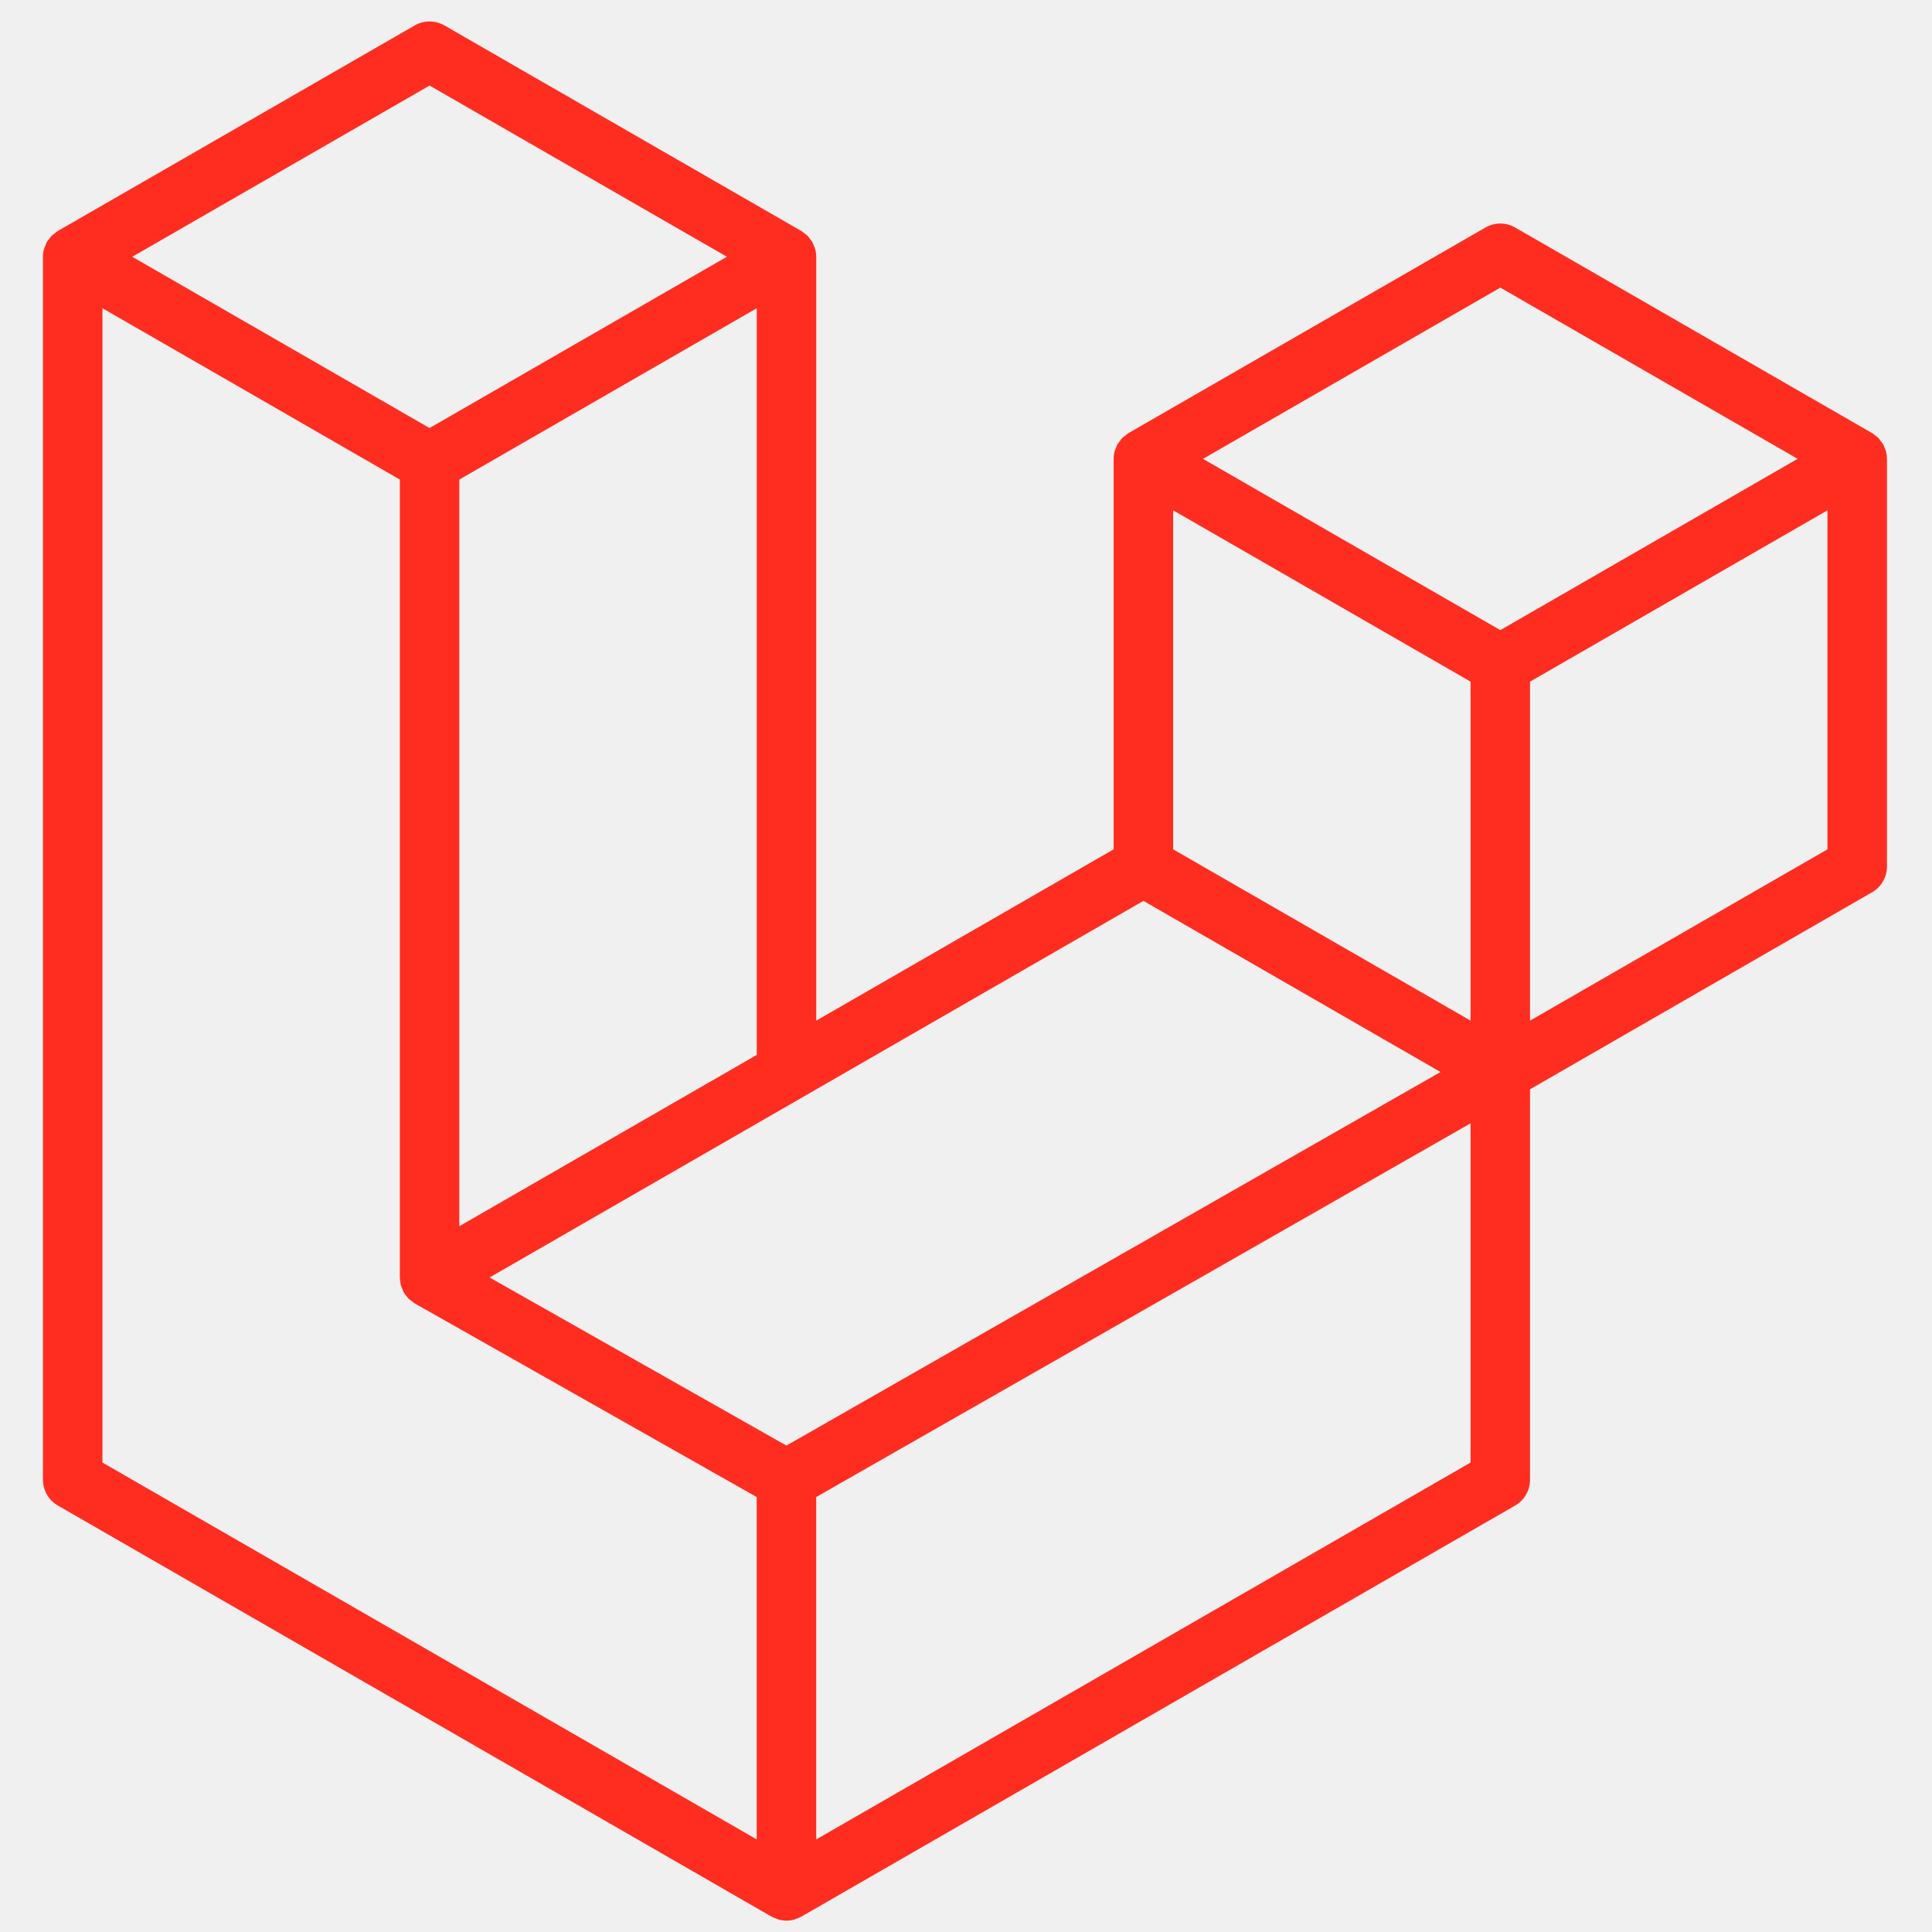
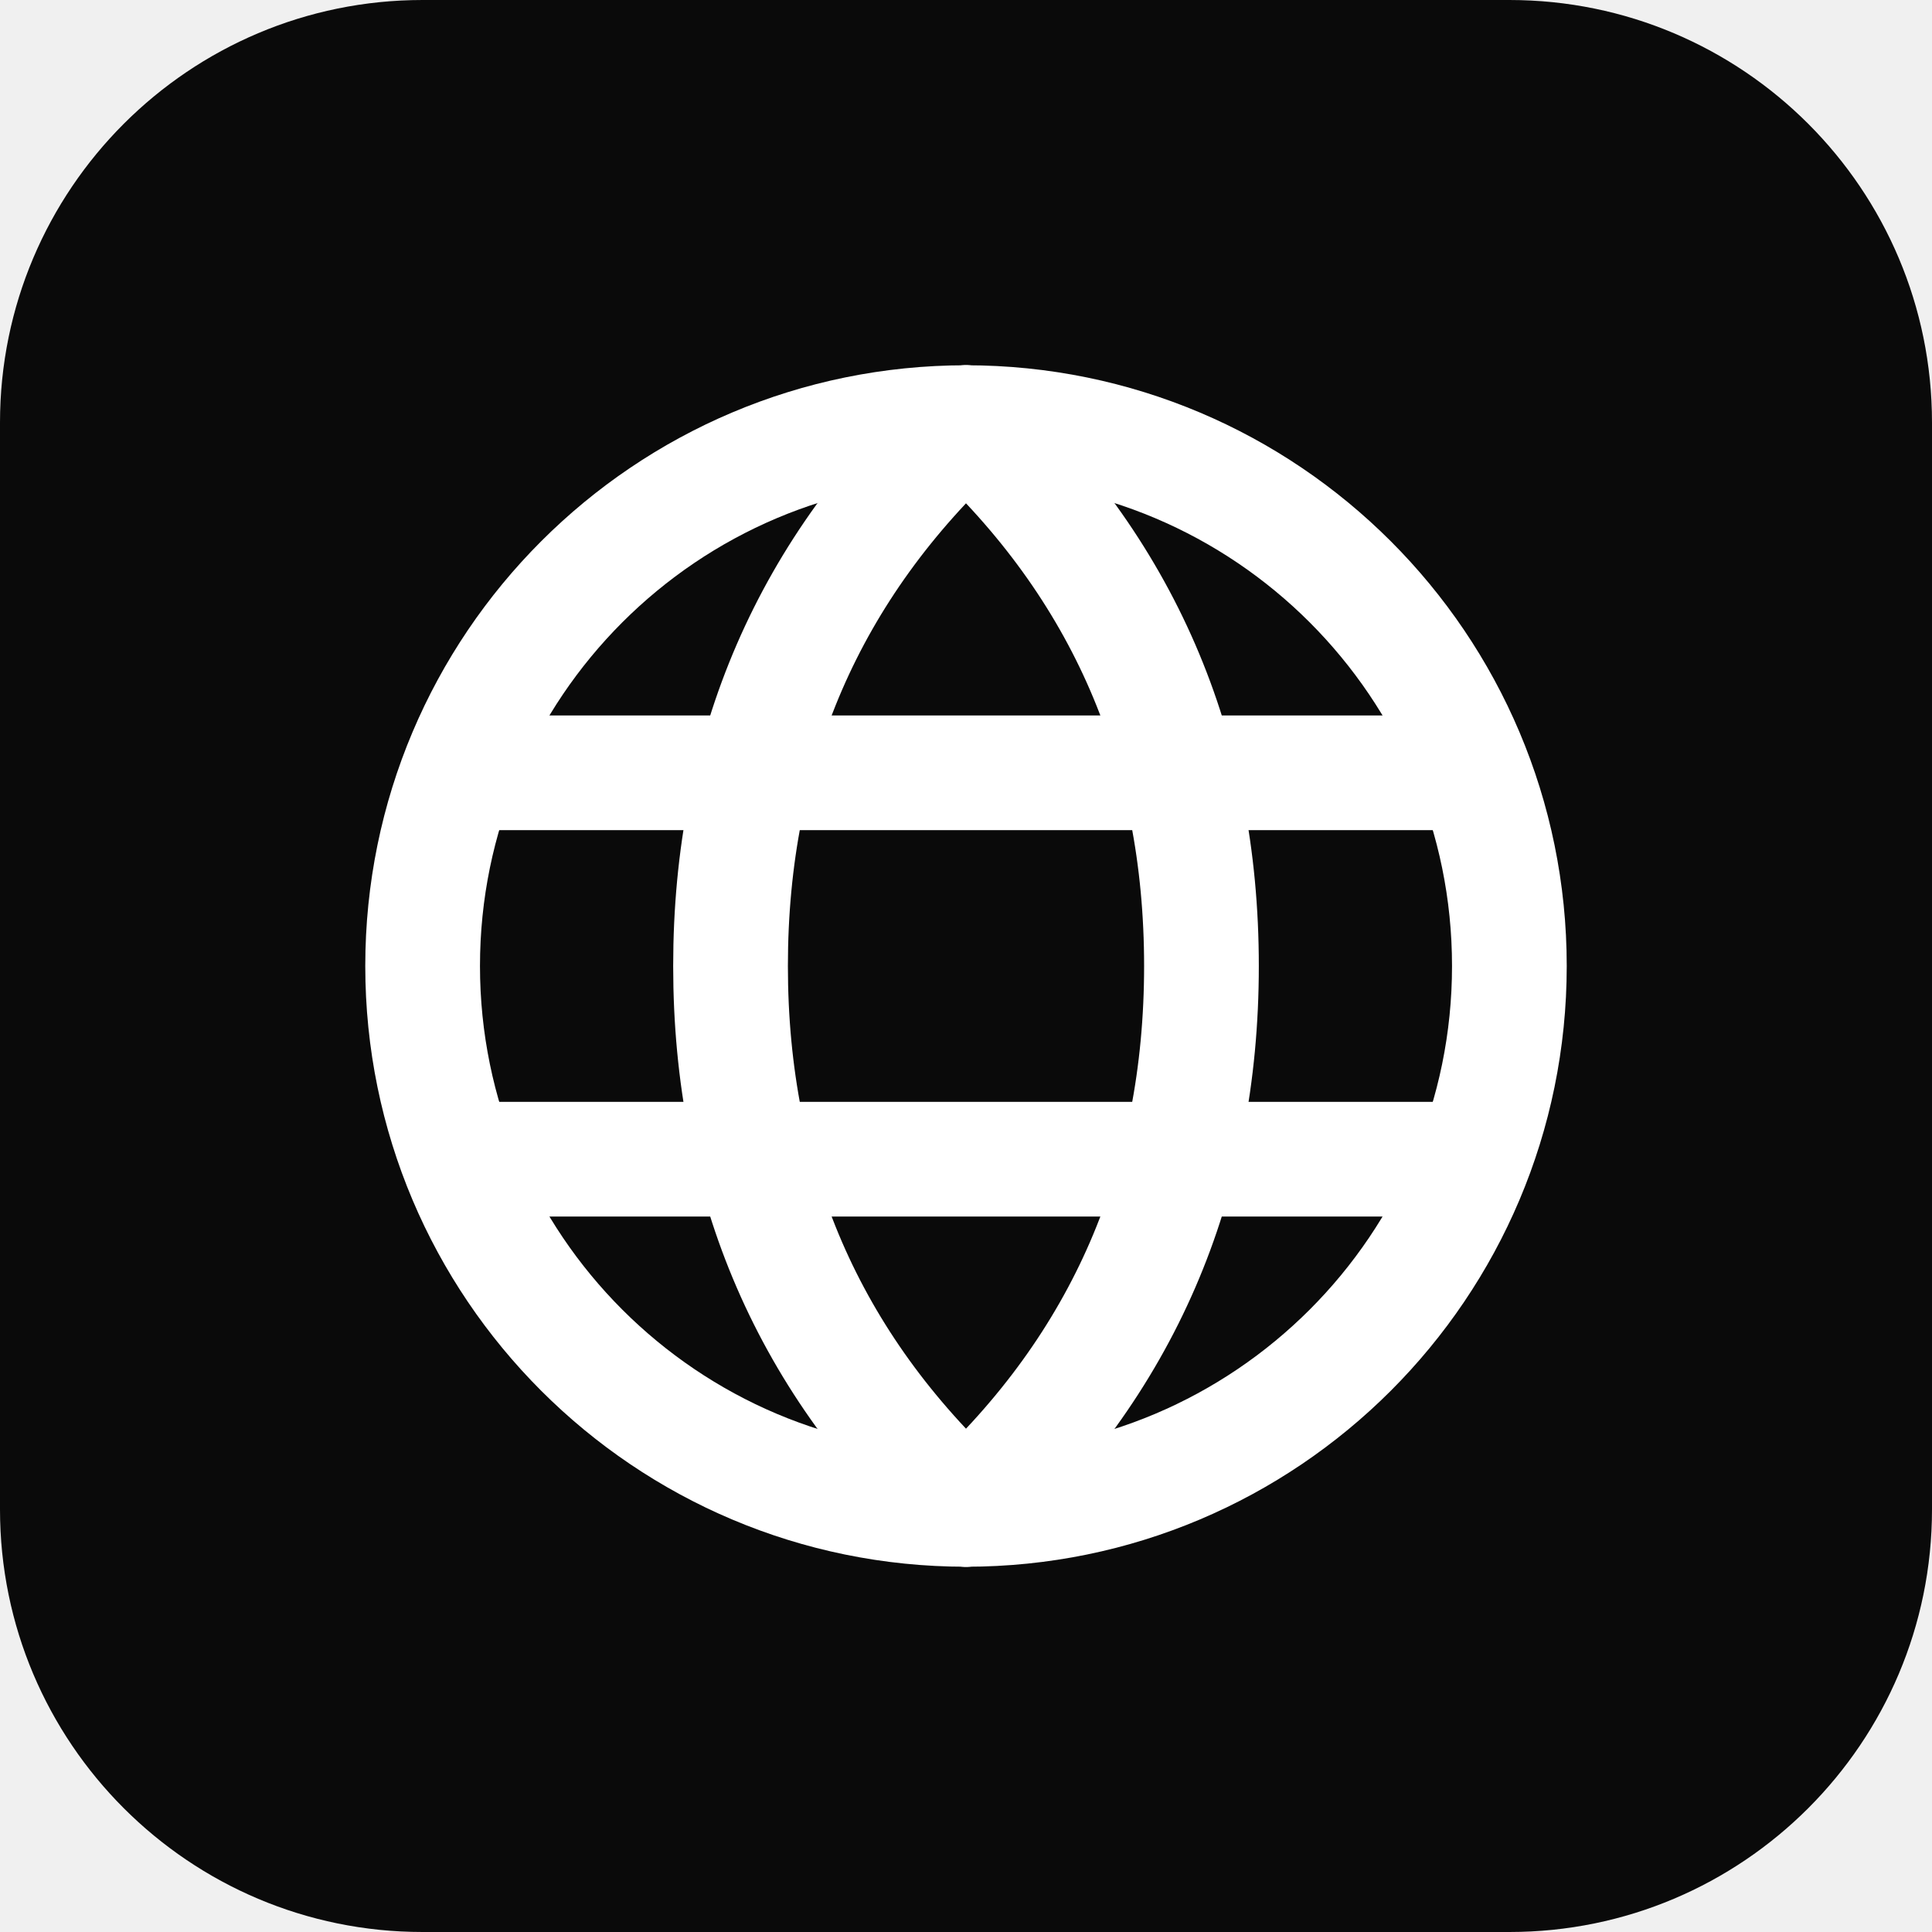
- <svg xmlns="http://www.w3.org/2000/svg" width="166" height="166" viewBox="0 0 166 166" fill="none">
-   <path fill-rule="evenodd" clip-rule="evenodd" d="M162.041 38.759C162.099 38.977 162.129 39.201 162.13 39.426V74.452C162.13 74.902 162.011 75.344 161.786 75.733C161.561 76.122 161.237 76.444 160.847 76.668L131.462 93.594V127.141C131.462 128.054 130.977 128.897 130.186 129.357L68.847 164.683C68.707 164.763 68.554 164.814 68.401 164.868C68.343 164.887 68.289 164.922 68.228 164.938C67.8 165.051 67.349 165.051 66.92 164.938C66.85 164.919 66.786 164.881 66.719 164.855C66.579 164.804 66.432 164.76 66.298 164.683L4.972 129.357C4.583 129.133 4.259 128.81 4.034 128.421C3.808 128.032 3.69 127.591 3.689 127.141L3.689 22.063C3.689 21.834 3.721 21.61 3.779 21.393C3.798 21.32 3.843 21.253 3.868 21.179C3.916 21.045 3.961 20.908 4.031 20.783C4.079 20.7 4.149 20.633 4.206 20.557C4.28 20.454 4.347 20.349 4.433 20.26C4.506 20.186 4.602 20.132 4.685 20.068C4.778 19.992 4.861 19.909 4.966 19.848L35.633 2.185C36.022 1.961 36.462 1.844 36.91 1.844C37.358 1.844 37.798 1.961 38.186 2.185L68.851 19.848H68.857C68.959 19.912 69.045 19.992 69.138 20.065C69.221 20.129 69.313 20.186 69.387 20.257C69.476 20.349 69.54 20.454 69.616 20.557C69.671 20.633 69.744 20.7 69.789 20.783C69.862 20.911 69.904 21.045 69.955 21.179C69.98 21.253 70.025 21.32 70.044 21.396C70.103 21.614 70.133 21.838 70.133 22.063V87.694L95.686 72.974V39.423C95.686 39.2 95.718 38.973 95.775 38.759C95.798 38.683 95.839 38.615 95.865 38.542C95.916 38.408 95.96 38.271 96.031 38.146C96.079 38.063 96.149 37.996 96.203 37.92C96.279 37.818 96.343 37.712 96.433 37.623C96.506 37.549 96.599 37.495 96.681 37.431C96.777 37.355 96.86 37.272 96.962 37.211L127.633 19.548C128.021 19.324 128.461 19.206 128.91 19.206C129.358 19.206 129.798 19.324 130.186 19.548L160.85 37.211C160.959 37.275 161.042 37.355 161.137 37.428C161.217 37.492 161.31 37.549 161.383 37.62C161.473 37.712 161.536 37.818 161.613 37.92C161.67 37.996 161.741 38.063 161.785 38.146C161.859 38.271 161.9 38.408 161.951 38.542C161.98 38.615 162.021 38.683 162.041 38.759ZM157.018 72.974V43.848L146.287 50.028L131.462 58.568V87.694L157.021 72.974H157.018ZM126.354 125.663V96.518L111.771 104.85L70.13 128.626V158.046L126.354 125.663ZM8.801 26.485V125.663L65.018 158.043V128.629L35.649 112L35.64 111.994L35.627 111.988C35.528 111.93 35.445 111.847 35.353 111.777C35.273 111.713 35.18 111.662 35.11 111.592L35.104 111.582C35.021 111.502 34.963 111.403 34.893 111.314C34.829 111.228 34.753 111.154 34.702 111.065L34.699 111.055C34.641 110.96 34.606 110.845 34.565 110.736C34.523 110.64 34.469 110.551 34.443 110.449C34.411 110.328 34.405 110.197 34.392 110.072C34.379 109.976 34.354 109.881 34.354 109.785V109.778V41.205L19.532 32.662L8.801 26.485ZM36.913 7.35L11.364 22.063L36.907 36.777L62.453 22.06L36.907 7.35H36.913ZM50.2 99.174L65.022 90.637V26.485L54.291 32.665L39.466 41.205V105.357L50.2 99.174ZM128.91 24.713L103.363 39.426L128.91 54.14L154.453 39.423L128.91 24.713ZM126.354 58.568L111.529 50.028L100.798 43.848V72.974L115.619 81.511L126.354 87.694V58.568ZM67.571 124.205L105.042 102.803L123.772 92.109L98.245 77.405L68.854 94.334L42.066 109.762L67.571 124.205Z" fill="#FF2D20" />
+ <svg xmlns="http://www.w3.org/2000/svg" width="32" height="32" viewBox="0 0 32 32" fill="none">
+   <rect width="32" height="32" rx="7" fill="#0a0a0a" />
+   <g transform="translate(4 4)" stroke="#ffffff" stroke-width="1.9" stroke-linecap="round" stroke-linejoin="round">
+     <circle cx="12" cy="12" r="9" />
+     <path d="M12 3c-2.6 2.4-3.9 5.4-3.9 9s1.3 6.6 3.9 9" />
+     <path d="M12 3c2.6 2.4 3.9 5.4 3.9 9s-1.3 6.6-3.9 9" />
+     <path d="M3.6 8.8h16.8M3.6 15.2h16.8" />
+   </g>
</svg>
